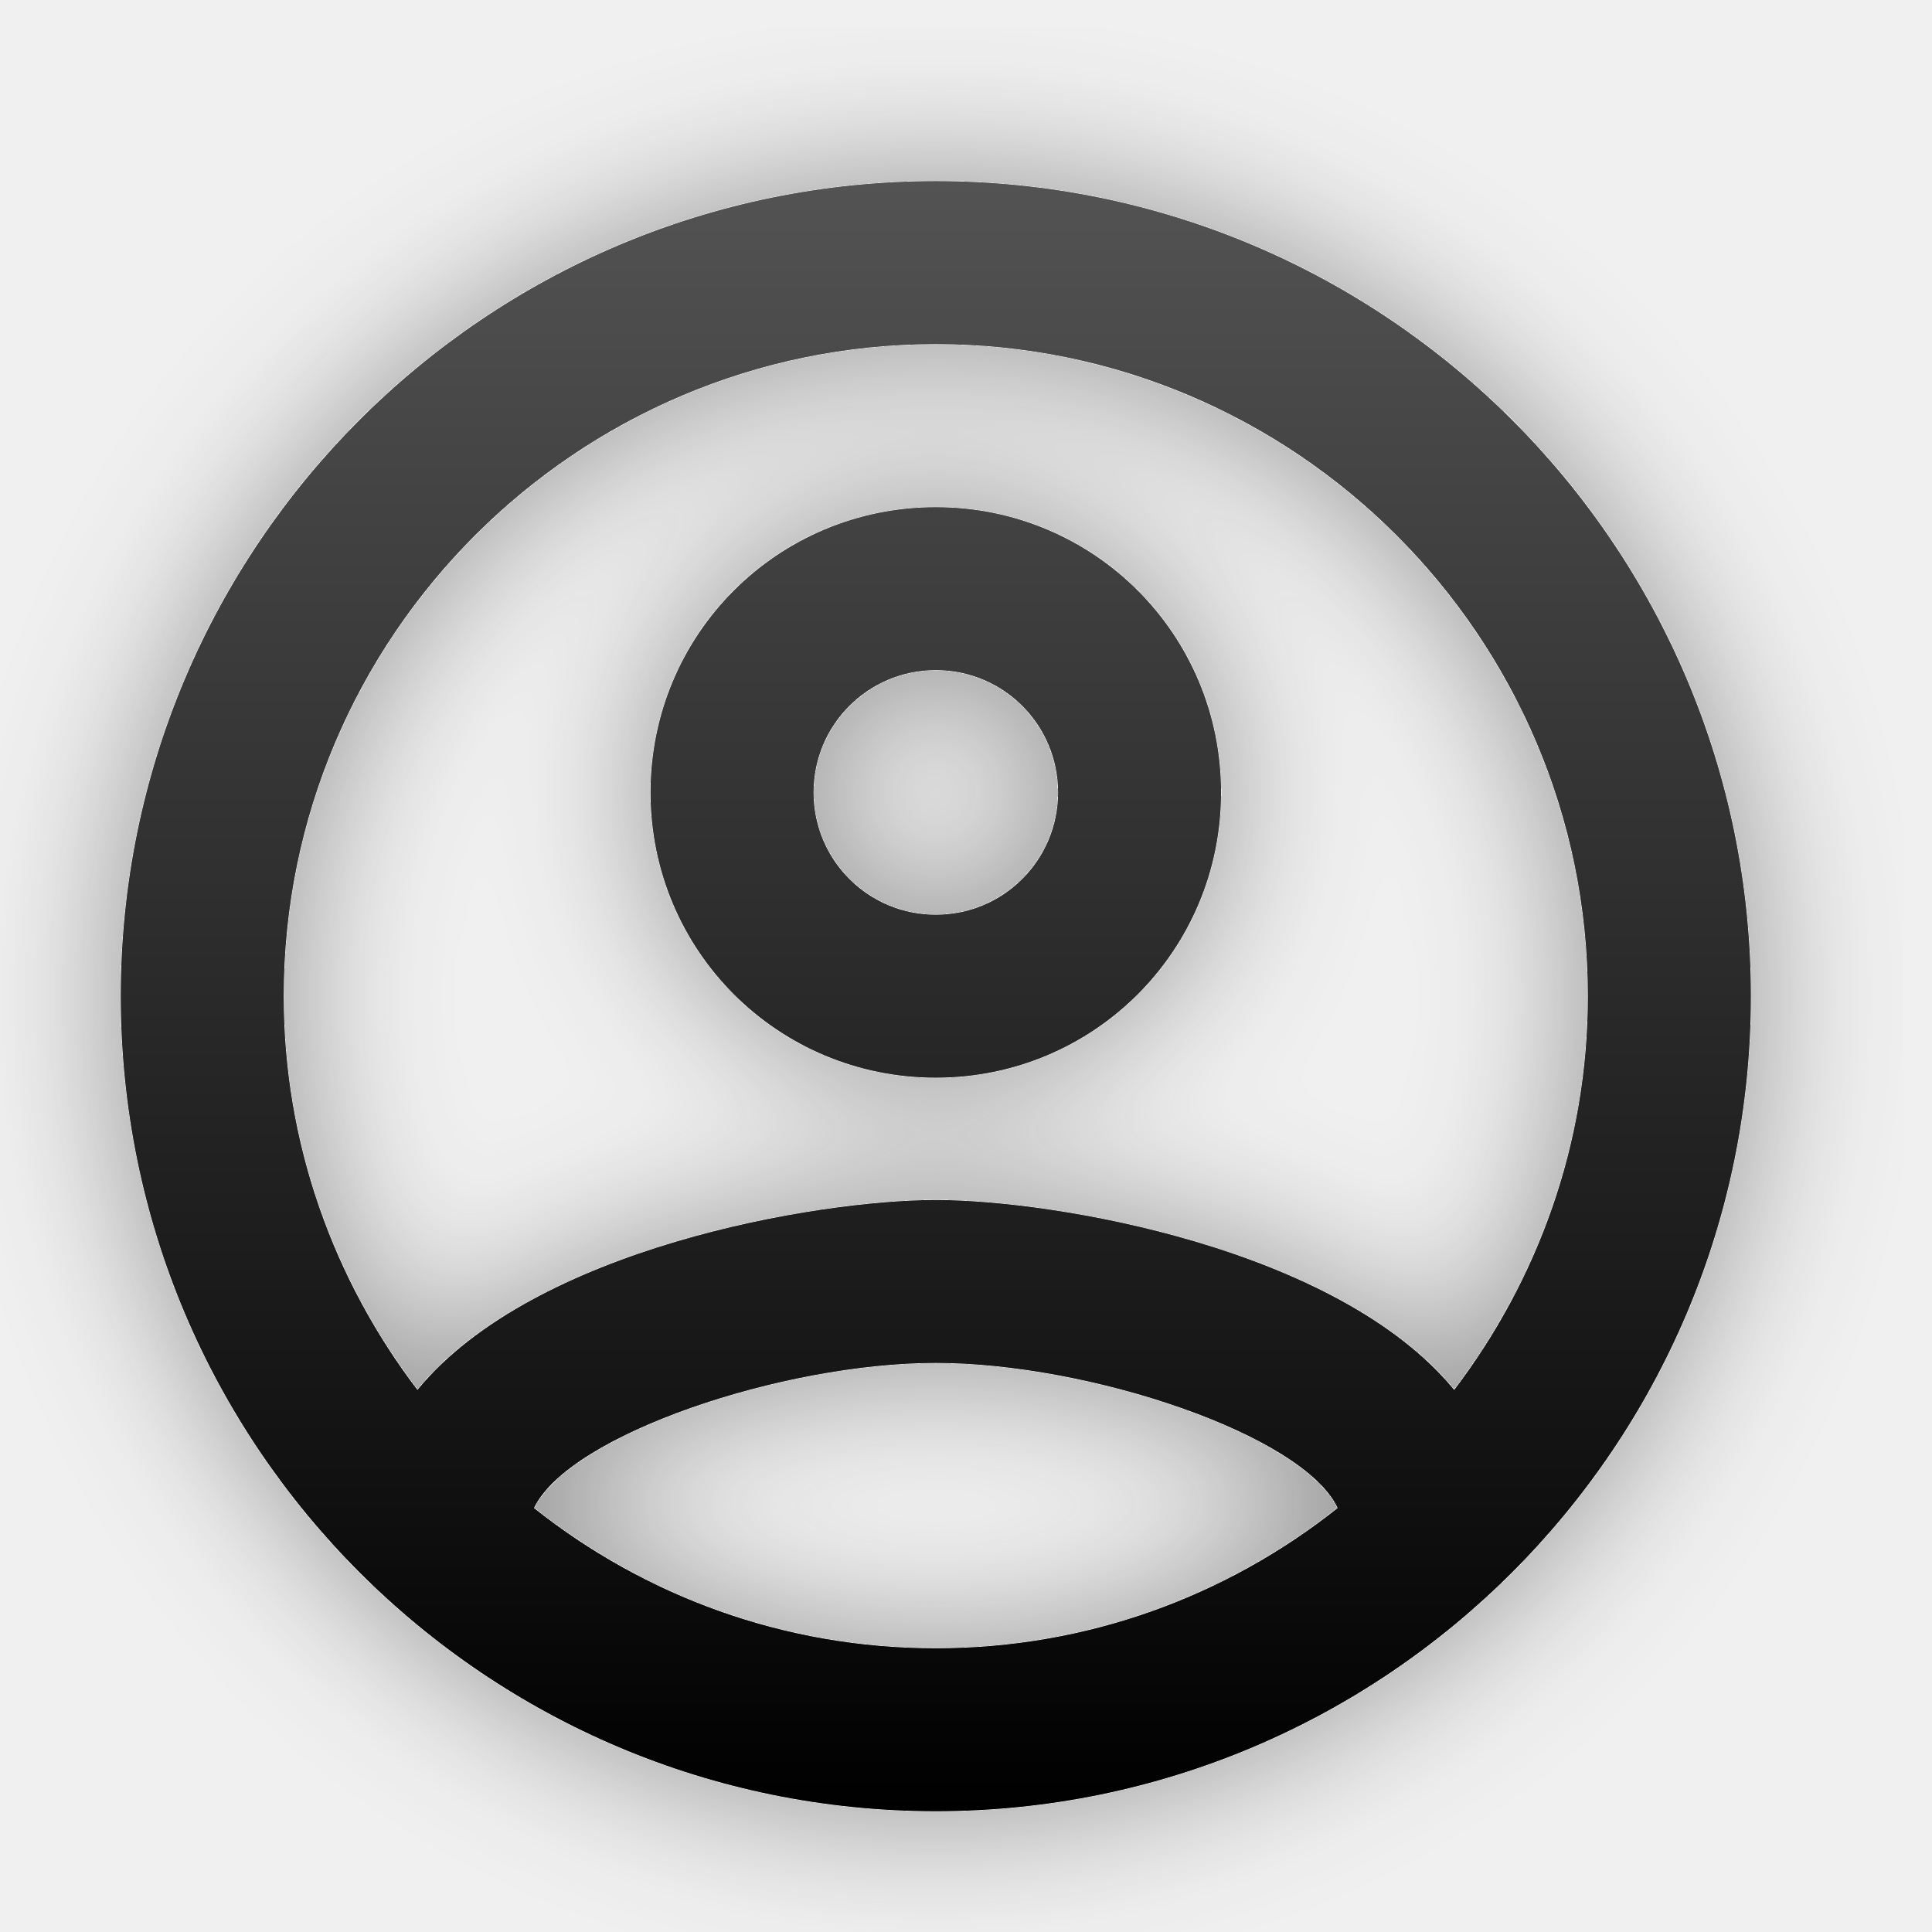
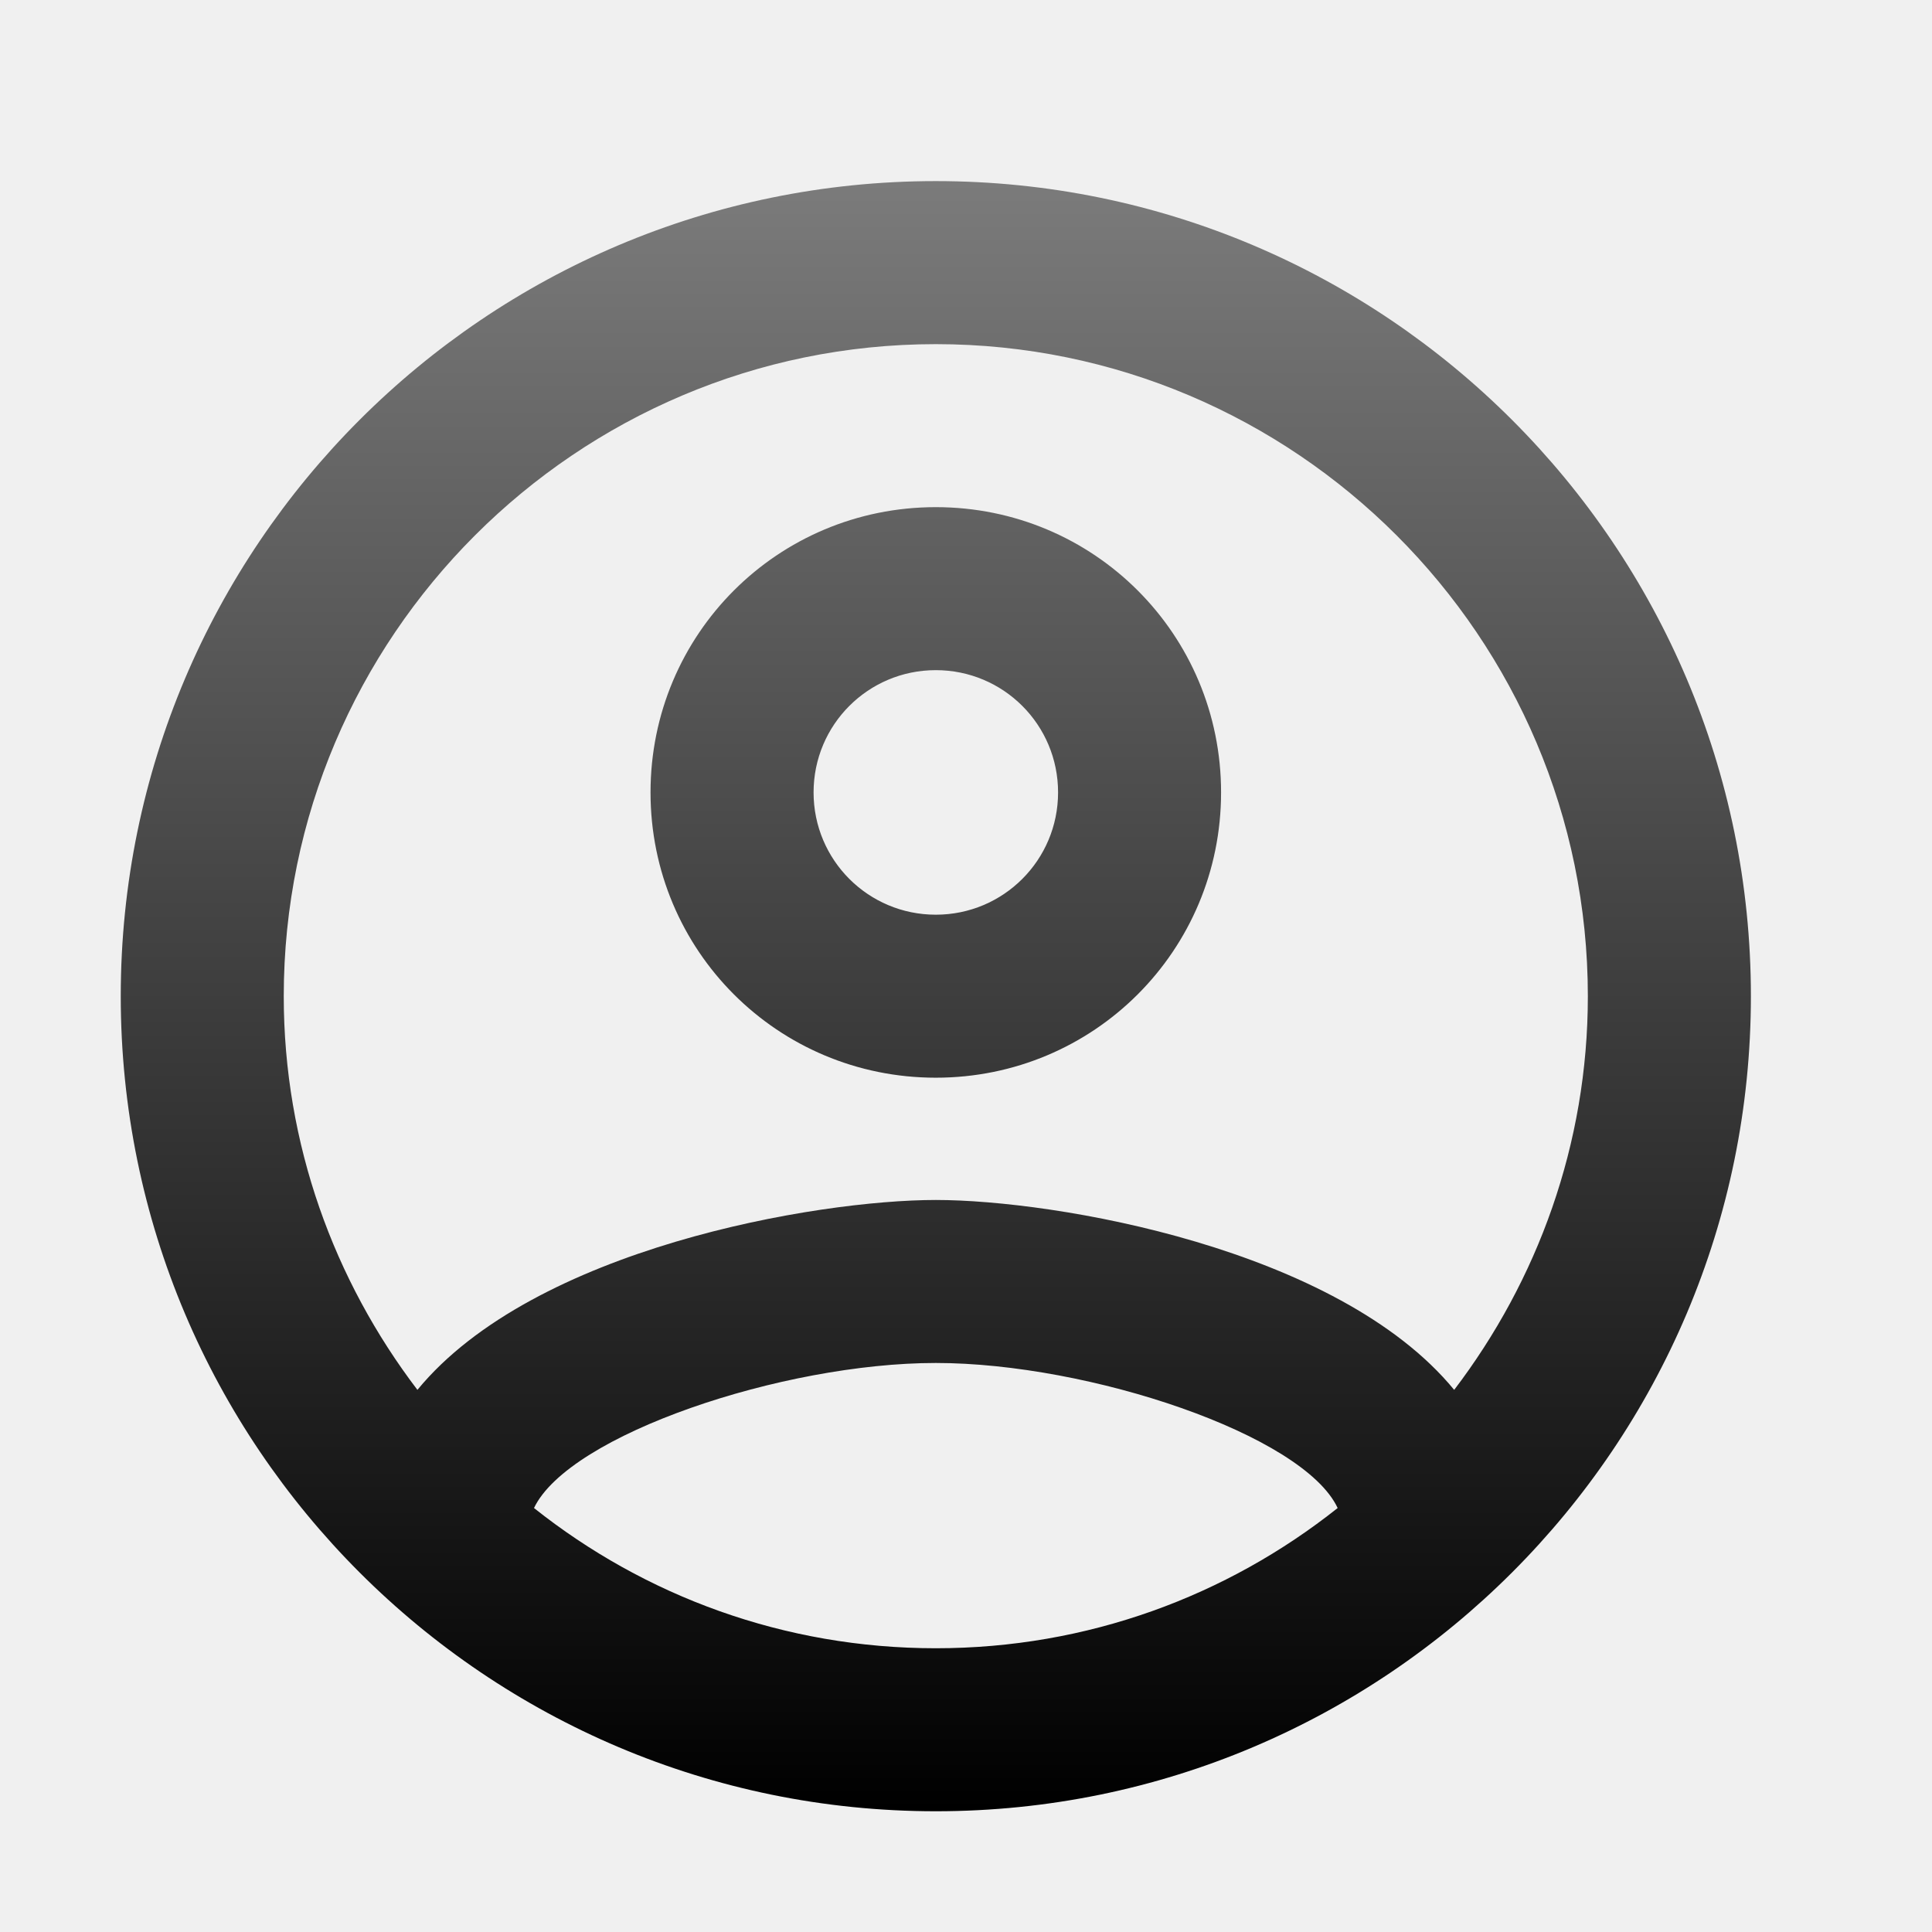
- <svg xmlns="http://www.w3.org/2000/svg" width="38" height="38" viewBox="0 0 38 38" fill="none">
-   <g clip-path="url(#clip0_5_4)">
-     <g filter="url(#filter0_d_5_4)">
-       <path d="M18.406 3.562C9.557 3.562 2.375 10.745 2.375 19.594C2.375 28.443 9.557 35.625 18.406 35.625C27.256 35.625 34.438 28.443 34.438 19.594C34.438 10.745 27.256 3.562 18.406 3.562ZM10.503 29.661C11.192 28.219 15.392 26.808 18.406 26.808C21.42 26.808 25.636 28.219 26.31 29.661C24.129 31.393 21.388 32.419 18.406 32.419C15.424 32.419 12.683 31.393 10.503 29.661ZM28.602 27.337C26.31 24.547 20.747 23.602 18.406 23.602C16.066 23.602 10.503 24.547 8.21 27.337C6.575 25.189 5.581 22.511 5.581 19.594C5.581 12.524 11.336 6.769 18.406 6.769C25.476 6.769 31.231 12.524 31.231 19.594C31.231 22.511 30.237 25.189 28.602 27.337ZM18.406 9.975C15.296 9.975 12.795 12.476 12.795 15.586C12.795 18.696 15.296 21.197 18.406 21.197C21.516 21.197 24.017 18.696 24.017 15.586C24.017 12.476 21.516 9.975 18.406 9.975ZM18.406 17.991C17.076 17.991 16.002 16.916 16.002 15.586C16.002 14.255 17.076 13.181 18.406 13.181C19.737 13.181 20.811 14.255 20.811 15.586C20.811 16.916 19.737 17.991 18.406 17.991Z" fill="url(#paint0_linear_5_4)" />
-     </g>
-   </g>
+ <svg xmlns="http://www.w3.org/2000/svg" width="42" height="42" viewBox="0 0 38 38" fill="none">
+   <path d="M18.406 3.562C9.557 3.562 2.375 10.745 2.375 19.594C2.375 28.443 9.557 35.625 18.406 35.625C27.256 35.625 34.438 28.443 34.438 19.594C34.438 10.745 27.256 3.562 18.406 3.562ZM10.503 29.661C11.192 28.219 15.392 26.808 18.406 26.808C21.42 26.808 25.636 28.219 26.31 29.661C24.129 31.393 21.388 32.419 18.406 32.419C15.424 32.419 12.683 31.393 10.503 29.661ZM28.602 27.337C26.31 24.547 20.747 23.602 18.406 23.602C16.066 23.602 10.503 24.547 8.21 27.337C6.575 25.189 5.581 22.511 5.581 19.594C5.581 12.524 11.336 6.769 18.406 6.769C25.476 6.769 31.231 12.524 31.231 19.594C31.231 22.511 30.237 25.189 28.602 27.337ZM18.406 9.975C15.296 9.975 12.795 12.476 12.795 15.586C12.795 18.696 15.296 21.197 18.406 21.197C21.516 21.197 24.017 18.696 24.017 15.586C24.017 12.476 21.516 9.975 18.406 9.975ZM18.406 17.991C17.076 17.991 16.002 16.916 16.002 15.586C16.002 14.255 17.076 13.181 18.406 13.181C19.737 13.181 20.811 14.255 20.811 15.586C20.811 16.916 19.737 17.991 18.406 17.991Z" fill="url(#paint0_linear_5_4)" />
  <defs>
-     <filter id="filter0_d_5_4" x="-0.625" y="0.562" width="38.062" height="38.062" filterUnits="userSpaceOnUse" color-interpolation-filters="sRGB">
-       <feFlood flood-opacity="0" result="BackgroundImageFix" />
-       <feColorMatrix in="SourceAlpha" type="matrix" values="0 0 0 0 0 0 0 0 0 0 0 0 0 0 0 0 0 0 127 0" result="hardAlpha" />
-       <feOffset />
-       <feGaussianBlur stdDeviation="1.5" />
-       <feComposite in2="hardAlpha" operator="out" />
-       <feColorMatrix type="matrix" values="0 0 0 0 0.571 0 0 0 0 0.571 0 0 0 0 0.571 0 0 0 1 0" />
-       <feBlend mode="normal" in2="BackgroundImageFix" result="effect1_dropShadow_5_4" />
-       <feBlend mode="normal" in="SourceGraphic" in2="effect1_dropShadow_5_4" result="shape" />
-     </filter>
    <linearGradient id="paint0_linear_5_4" x1="18.406" y1="3.562" x2="18.406" y2="35.625" gradientUnits="userSpaceOnUse">
-       <stop stop-color="#535353" />
+       <stop stop-color="#7B7B7B" />
      <stop offset="1" />
    </linearGradient>
-     <clipPath id="clip0_5_4">
-       <rect width="38" height="38" fill="white" />
-     </clipPath>
  </defs>
</svg>
